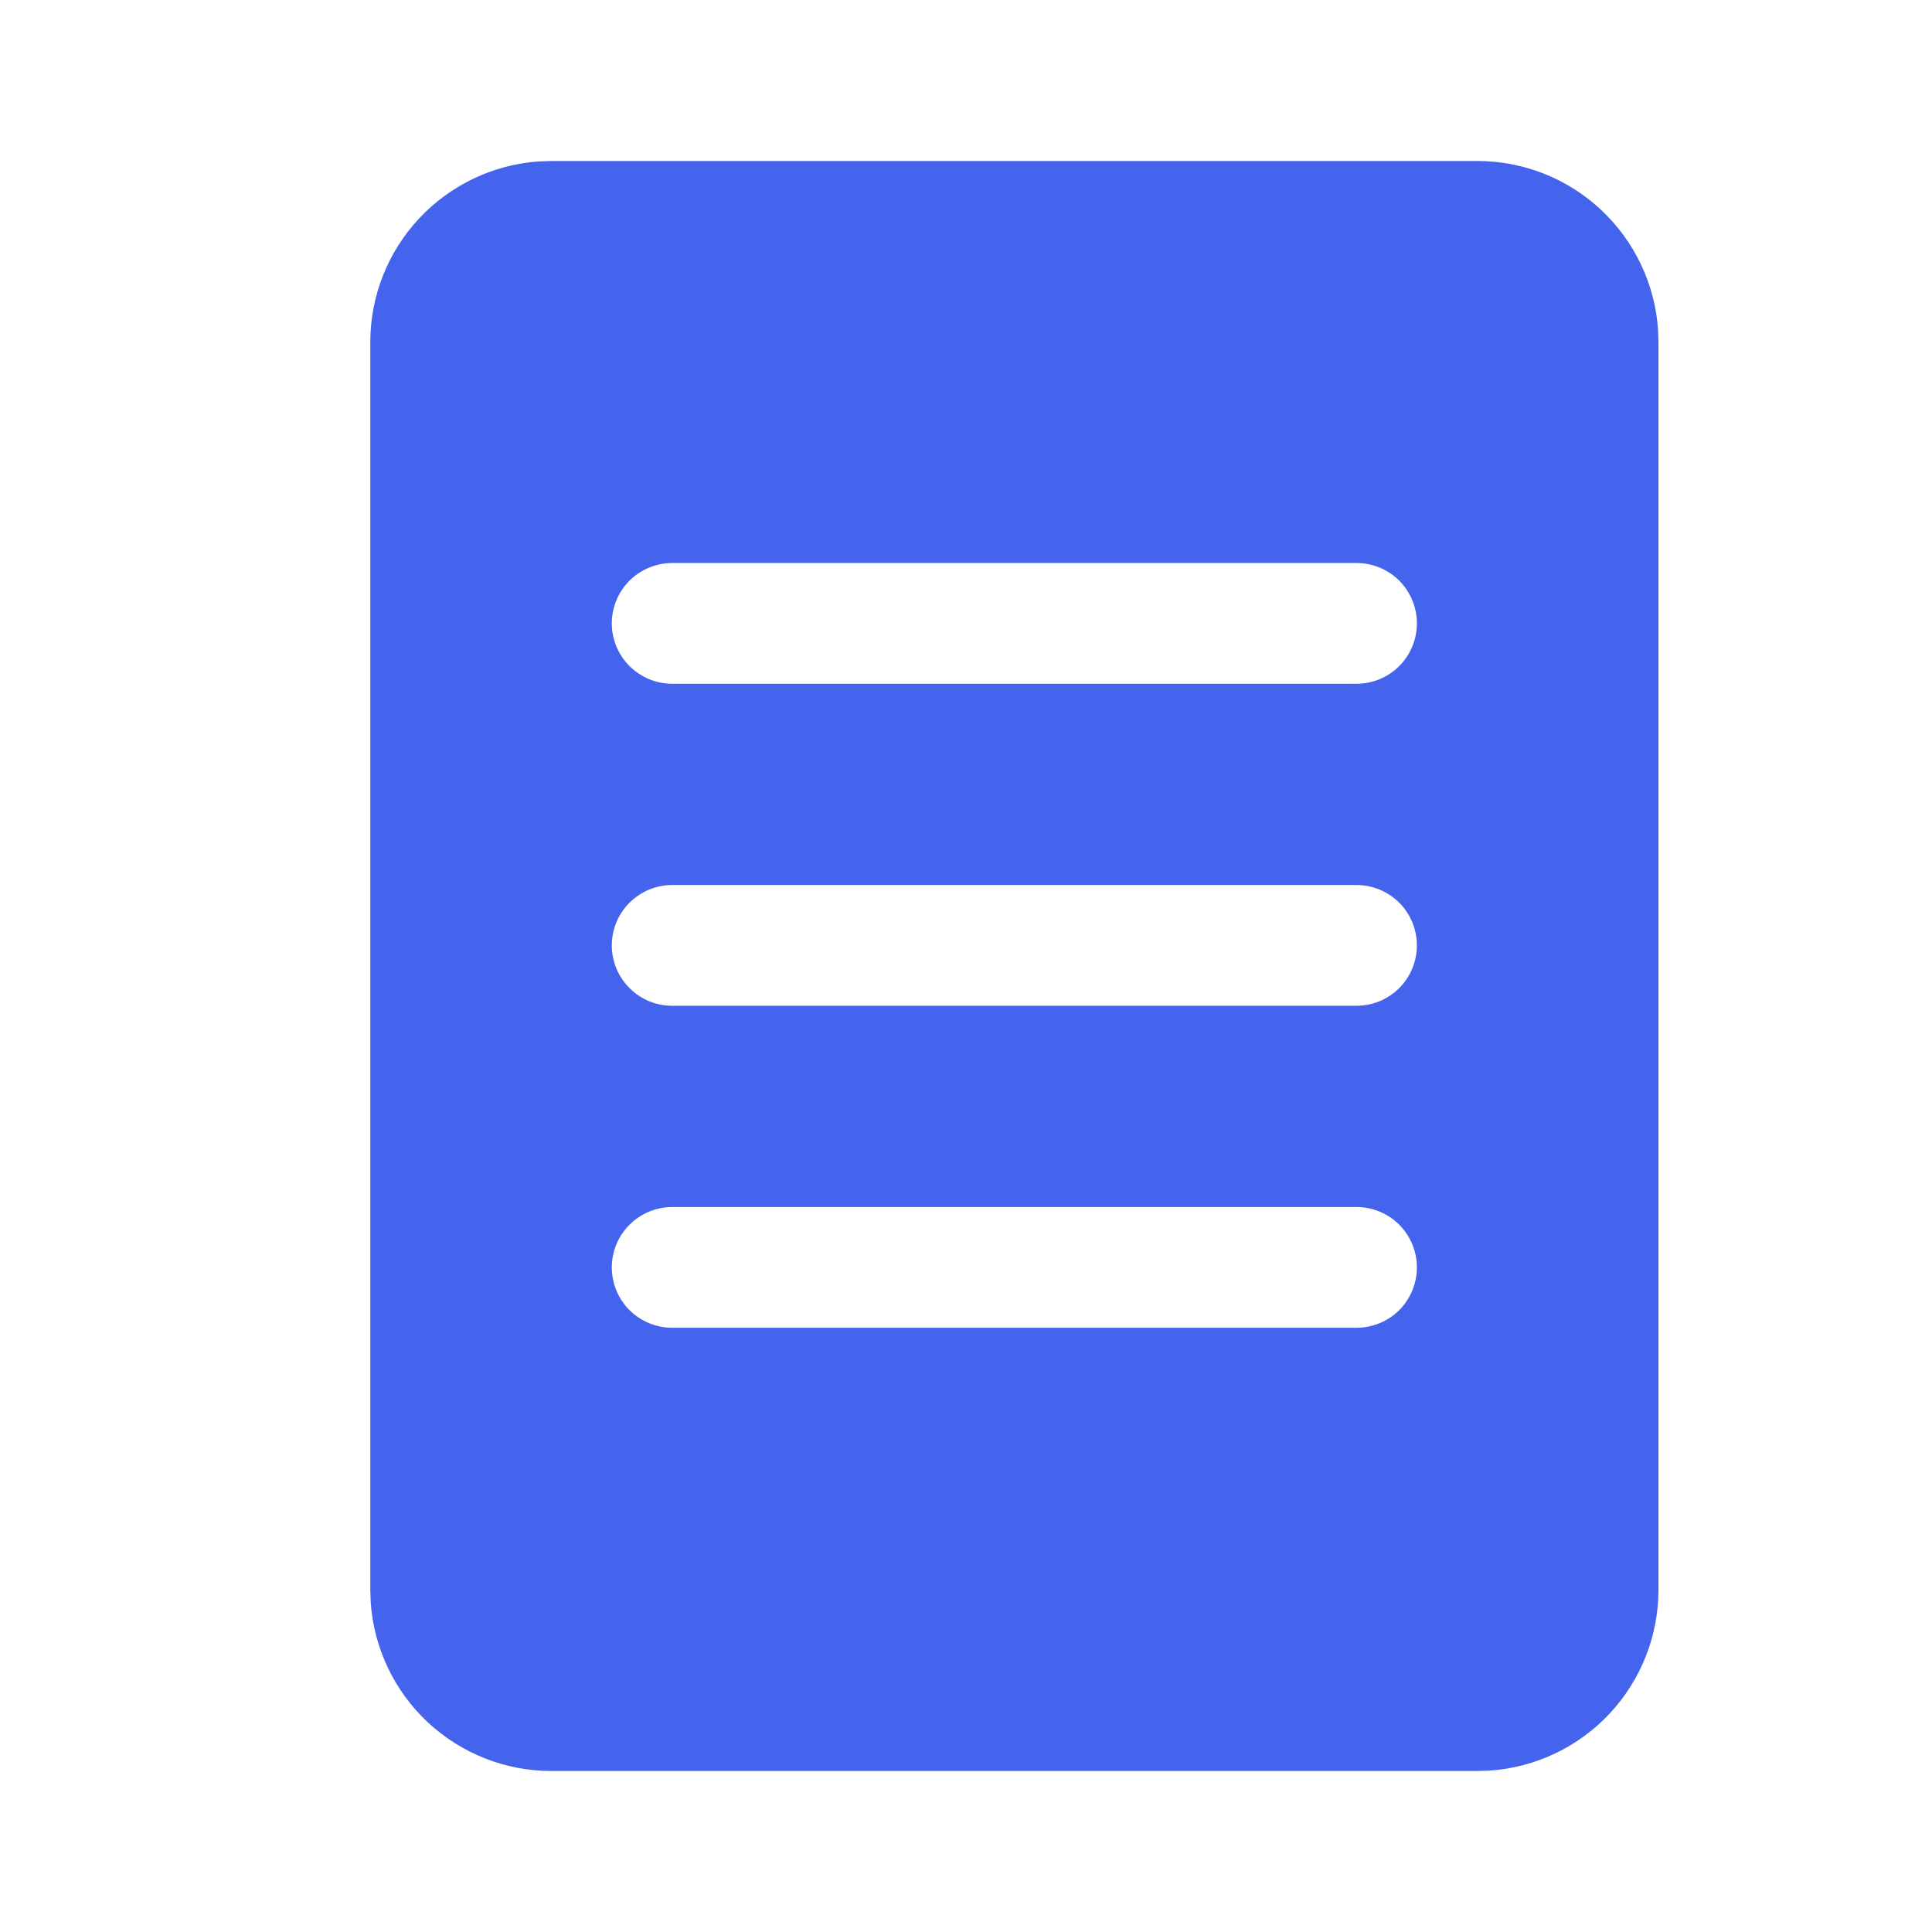
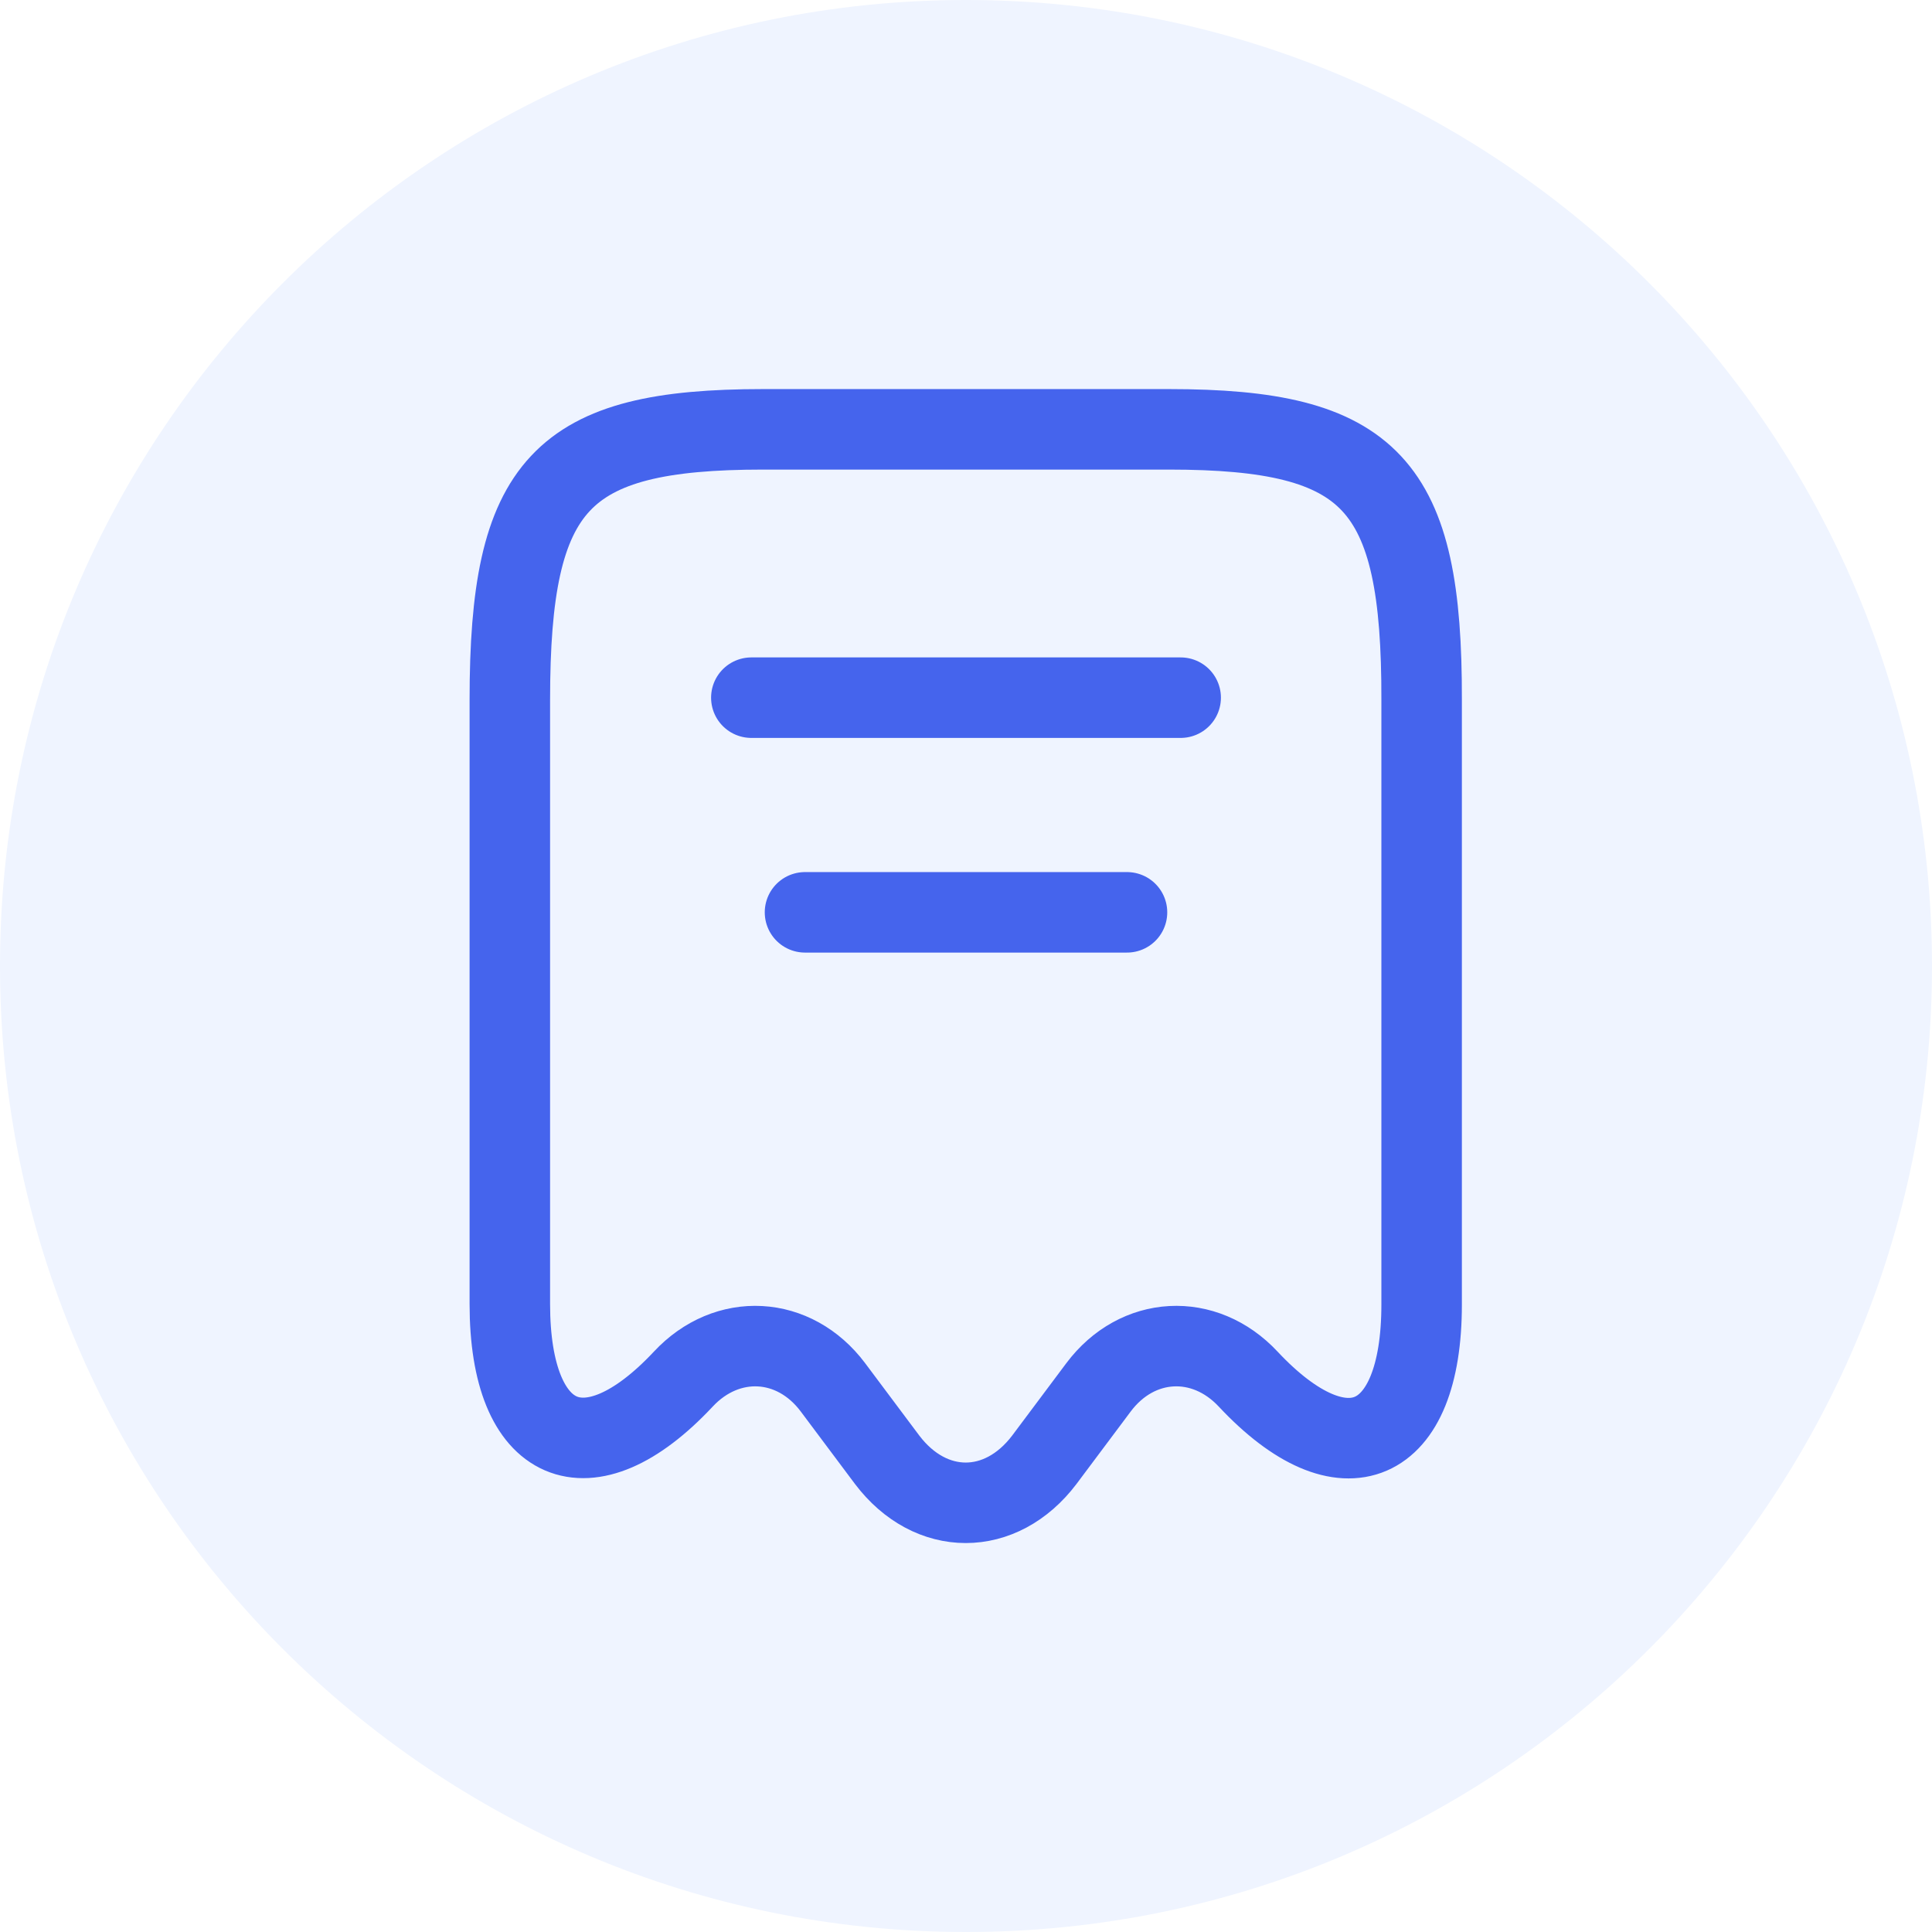
- <svg xmlns="http://www.w3.org/2000/svg" width="24" height="24" viewBox="0 0 24 24" fill="none">
-   <path d="M18.352 2C18.922 2 19.471 2.216 19.887 2.605C20.304 2.995 20.558 3.527 20.597 4.096L20.602 4.25V19.75C20.602 20.32 20.385 20.869 19.996 21.286C19.607 21.703 19.074 21.956 18.506 21.995L18.352 22H6.85C6.28 22 5.731 21.784 5.314 21.395C4.898 21.006 4.644 20.473 4.605 19.904L4.6 19.75V4.25C4.6 3.68 4.816 3.131 5.206 2.714C5.595 2.298 6.127 2.044 6.696 2.005L6.85 2H18.352ZM8.35 6.994C8.152 6.994 7.961 7.073 7.82 7.213C7.679 7.354 7.6 7.545 7.6 7.744C7.6 7.943 7.679 8.133 7.82 8.274C7.961 8.415 8.152 8.494 8.35 8.494H16.851C17.05 8.494 17.241 8.415 17.382 8.274C17.522 8.133 17.601 7.943 17.601 7.744C17.601 7.545 17.522 7.354 17.382 7.213C17.241 7.073 17.05 6.994 16.851 6.994H8.35ZM7.6 11.744C7.6 12.158 7.936 12.494 8.35 12.494H16.851C17.05 12.494 17.241 12.415 17.382 12.274C17.522 12.134 17.601 11.943 17.601 11.744C17.601 11.545 17.522 11.354 17.382 11.214C17.241 11.073 17.05 10.994 16.851 10.994H8.35C8.152 10.994 7.961 11.073 7.82 11.214C7.679 11.354 7.6 11.545 7.6 11.744ZM8.35 14.994C8.152 14.994 7.961 15.073 7.82 15.214C7.679 15.355 7.6 15.545 7.6 15.744C7.6 15.943 7.679 16.134 7.82 16.275C7.961 16.415 8.152 16.494 8.35 16.494H16.851C17.05 16.494 17.241 16.415 17.382 16.275C17.522 16.134 17.601 15.943 17.601 15.744C17.601 15.545 17.522 15.355 17.382 15.214C17.241 15.073 17.05 14.994 16.851 14.994H8.35Z" fill="#4564ED" />
+ <svg xmlns="http://www.w3.org/2000/svg" width="36" height="36" viewBox="0 0 36 36" fill="none">
+   <circle cx="18" cy="18" r="18" fill="#EFF4FF" />
+   <path d="M12.73 25.7C13.55 24.82 14.8 24.89 15.52 25.85L16.53 27.2C17.34 28.27 18.65 28.27 19.46 27.2L20.47 25.85C21.19 24.89 22.44 24.82 23.26 25.7C25.04 27.6 26.49 26.97 26.49 24.31V13.04C26.5 9.01 25.56 8 21.78 8H14.22C10.44 8 9.5 9.01 9.5 13.04V24.3C9.5 26.97 10.96 27.59 12.73 25.7Z" stroke="#4564ED" stroke-width="1.5" stroke-linecap="round" stroke-linejoin="round" />
+   <path d="M14 13H22" stroke="#4564ED" stroke-width="1.5" stroke-linecap="round" stroke-linejoin="round" />
+   <path d="M15 17H21" stroke="#4564ED" stroke-width="1.5" stroke-linecap="round" stroke-linejoin="round" />
</svg>
